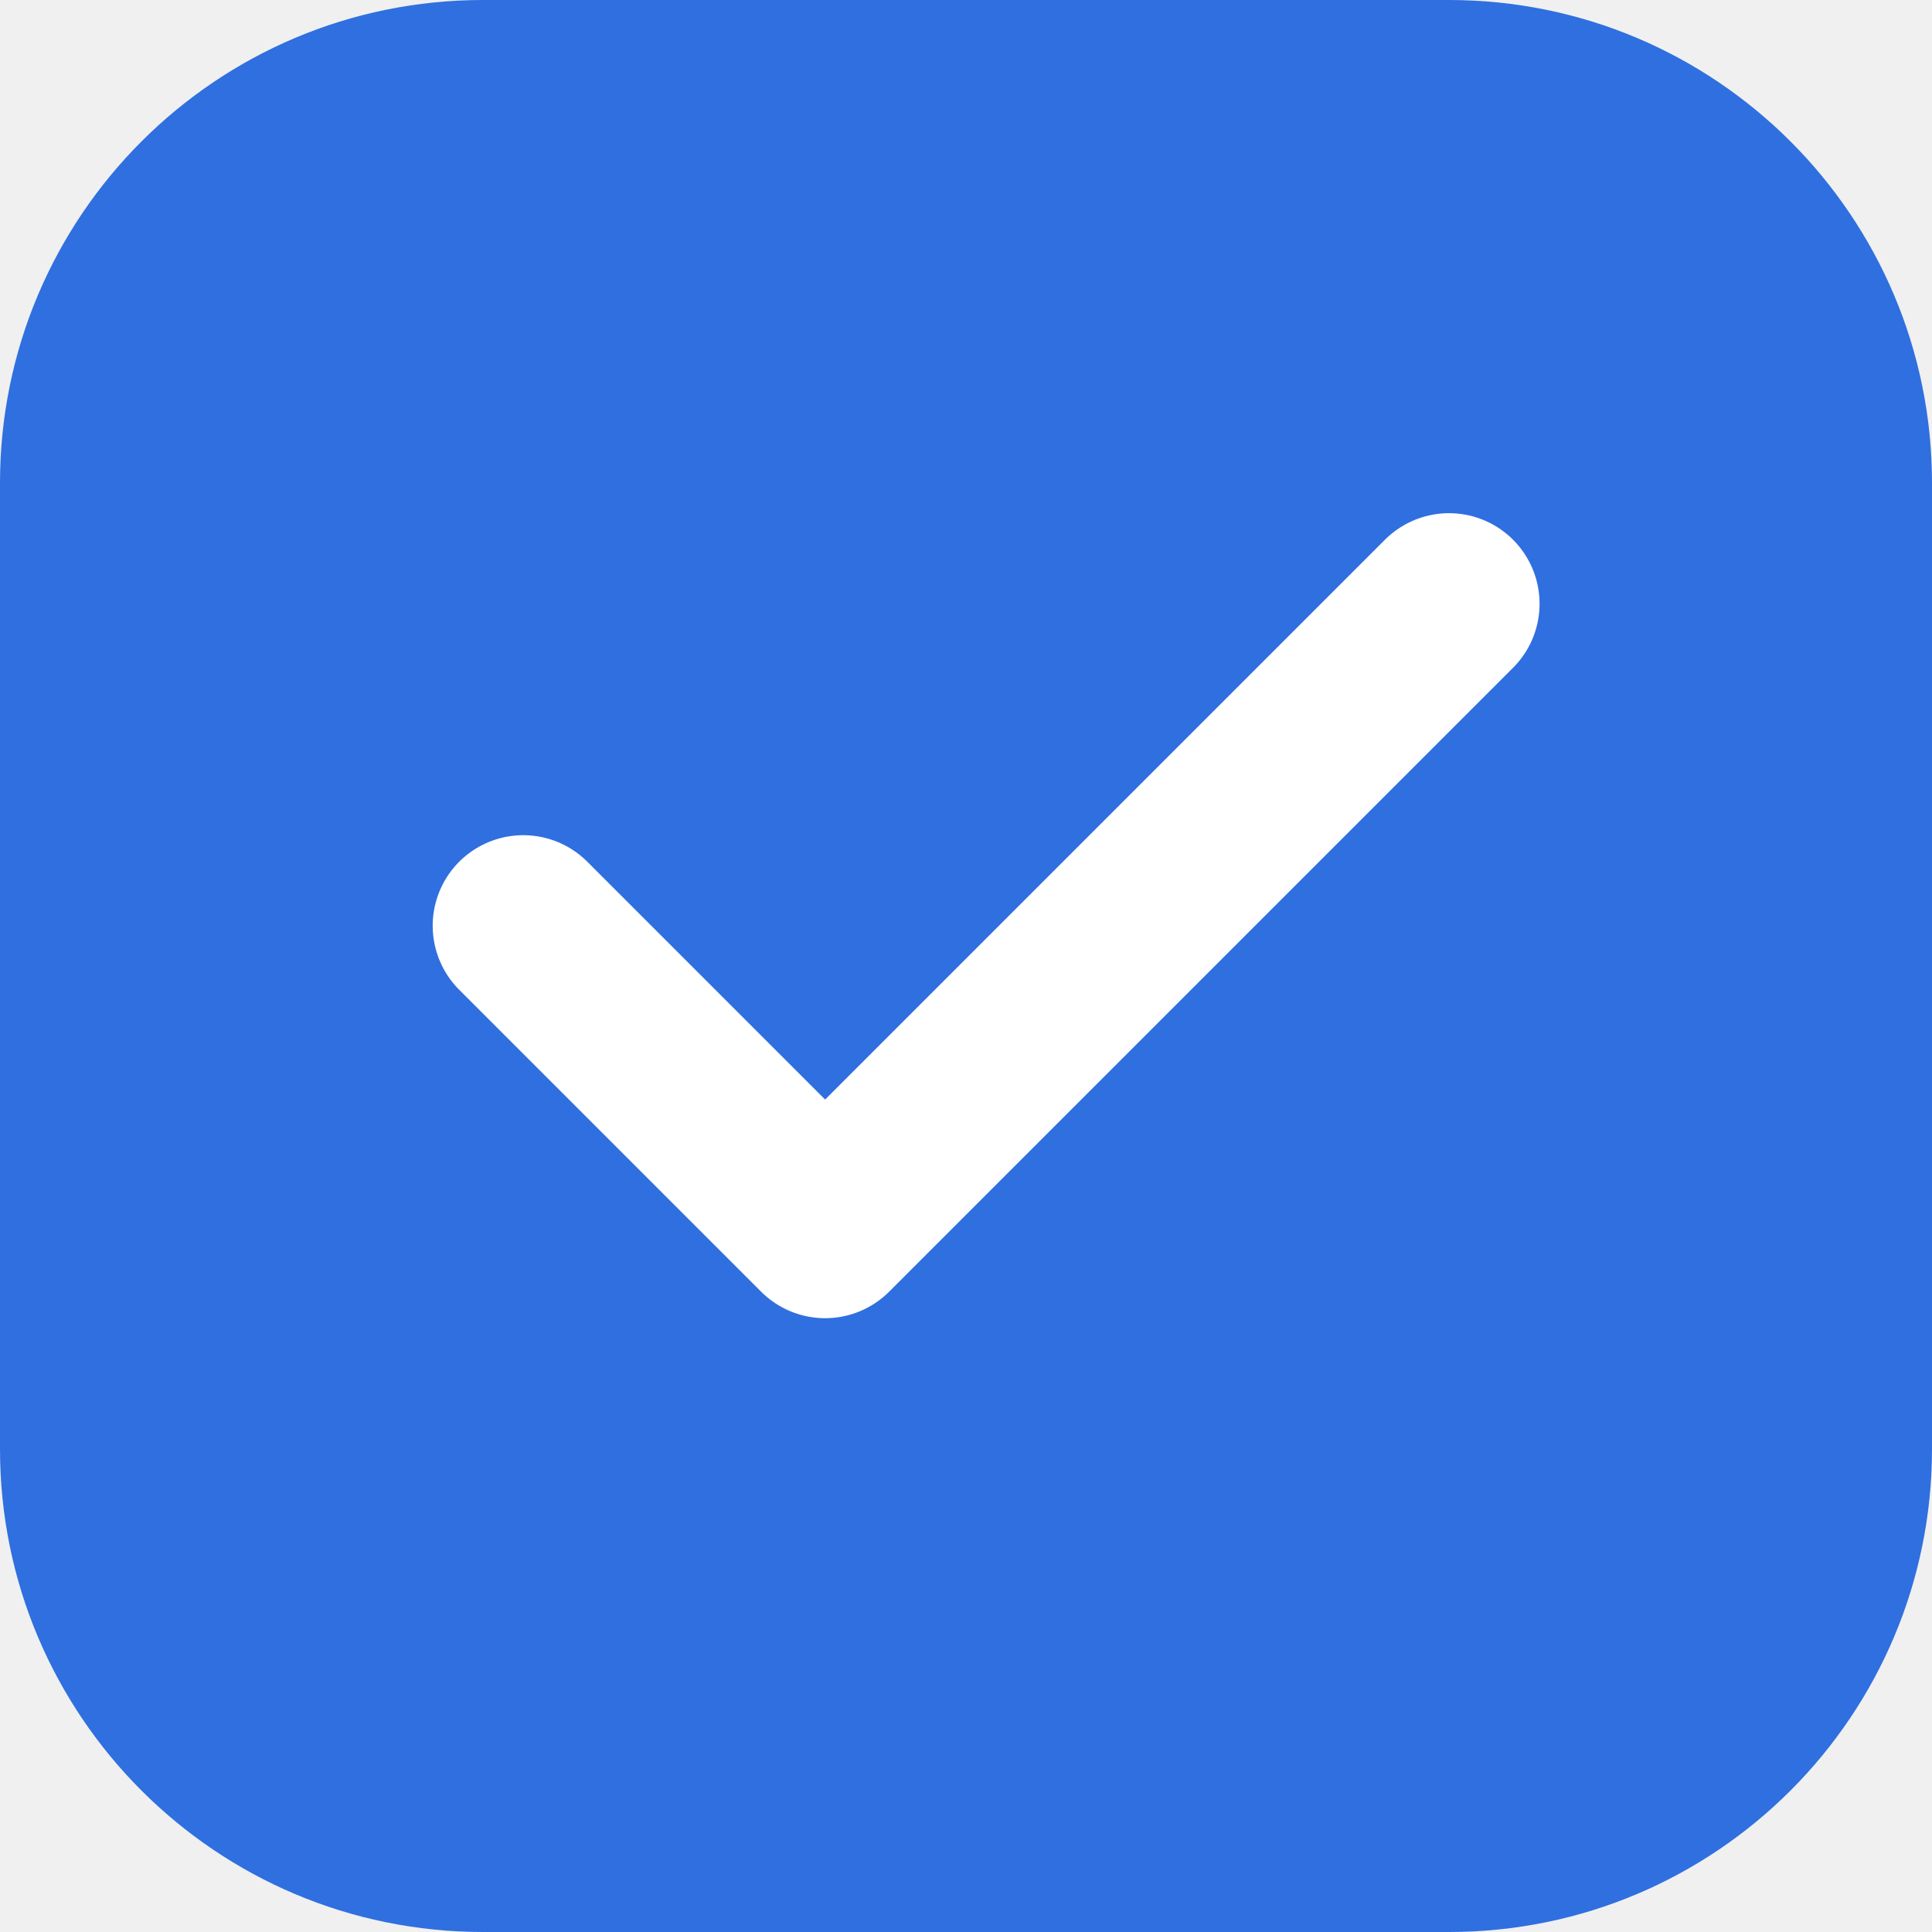
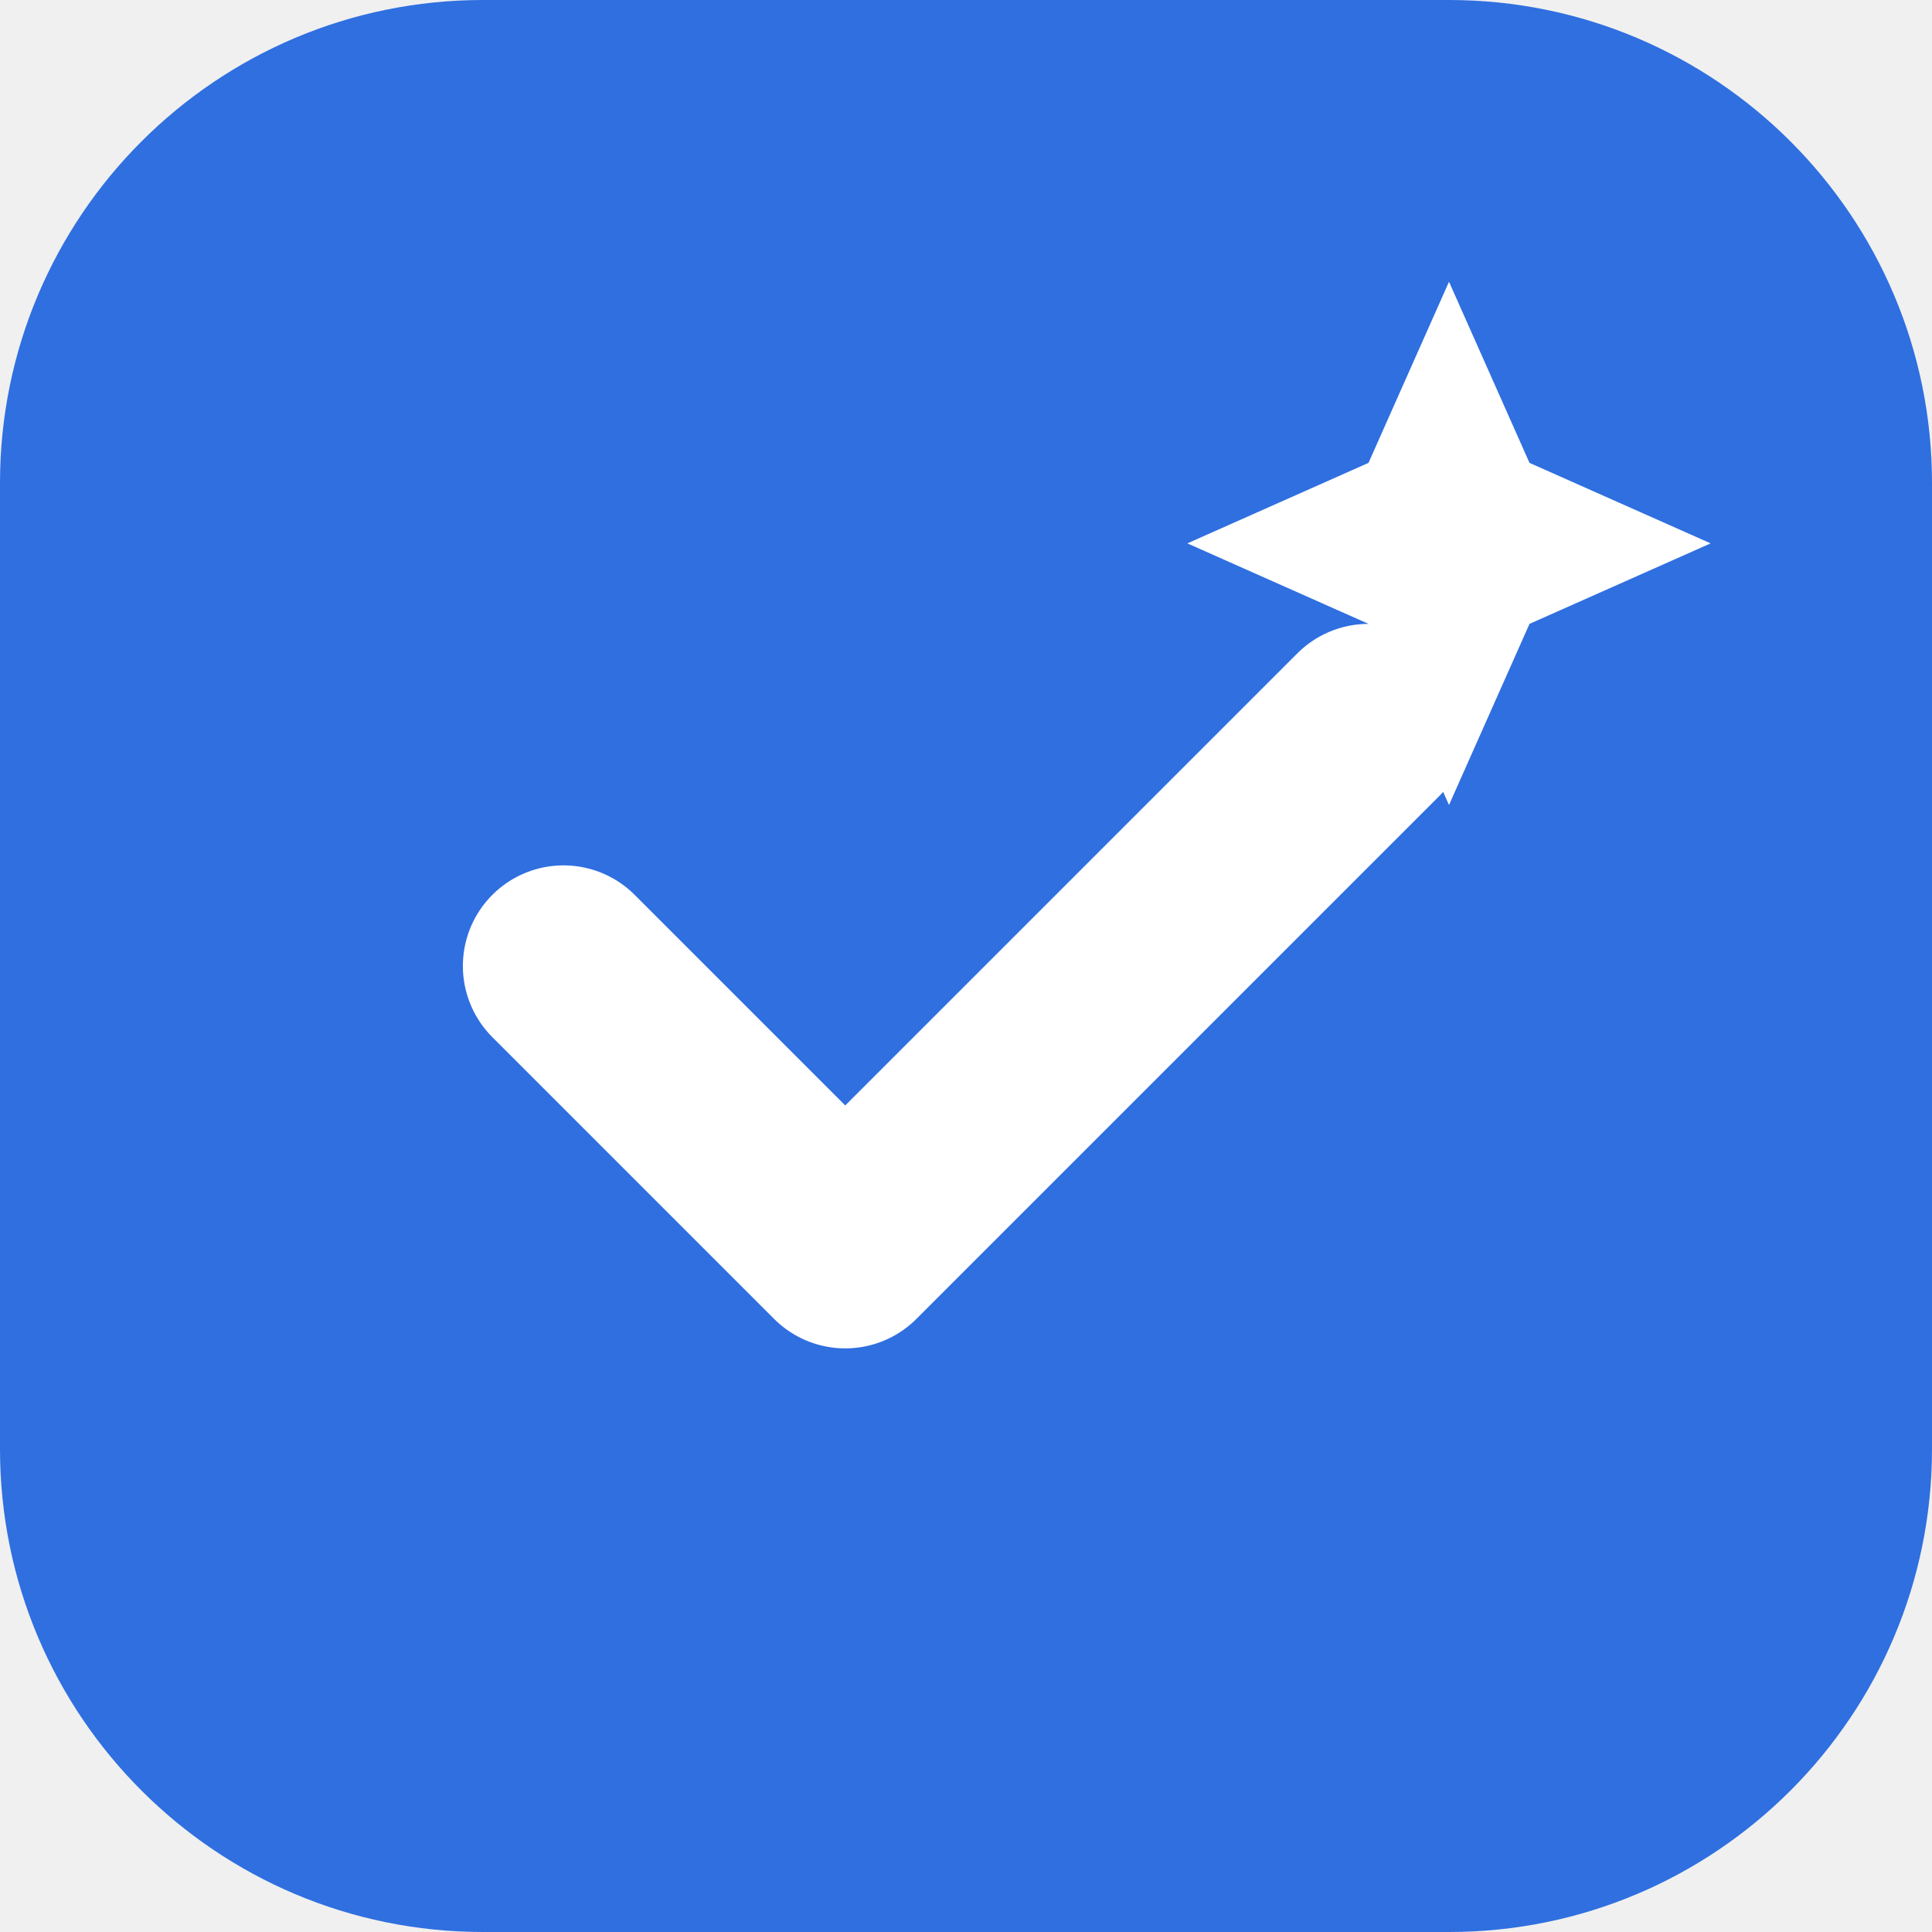
<svg xmlns="http://www.w3.org/2000/svg" width="96" height="96" viewBox="0 0 96 96">
  <rect width="96" height="96" rx="24" fill="#2f6fe0" />
-   <path d="M72 30 41 61 26 46" fill="none" stroke="#fff" stroke-width="9" stroke-linecap="round" stroke-linejoin="round" />
+   <path d="M68 36 42 62 28 48" fill="none" stroke="#fff" stroke-width="10" stroke-linecap="round" stroke-linejoin="round" />
+   <path d="M72 14 l4 9 9 4 -9 4 -4 9 -4 -9 -9 -4 9 -4z" fill="#fff" />
</svg>
